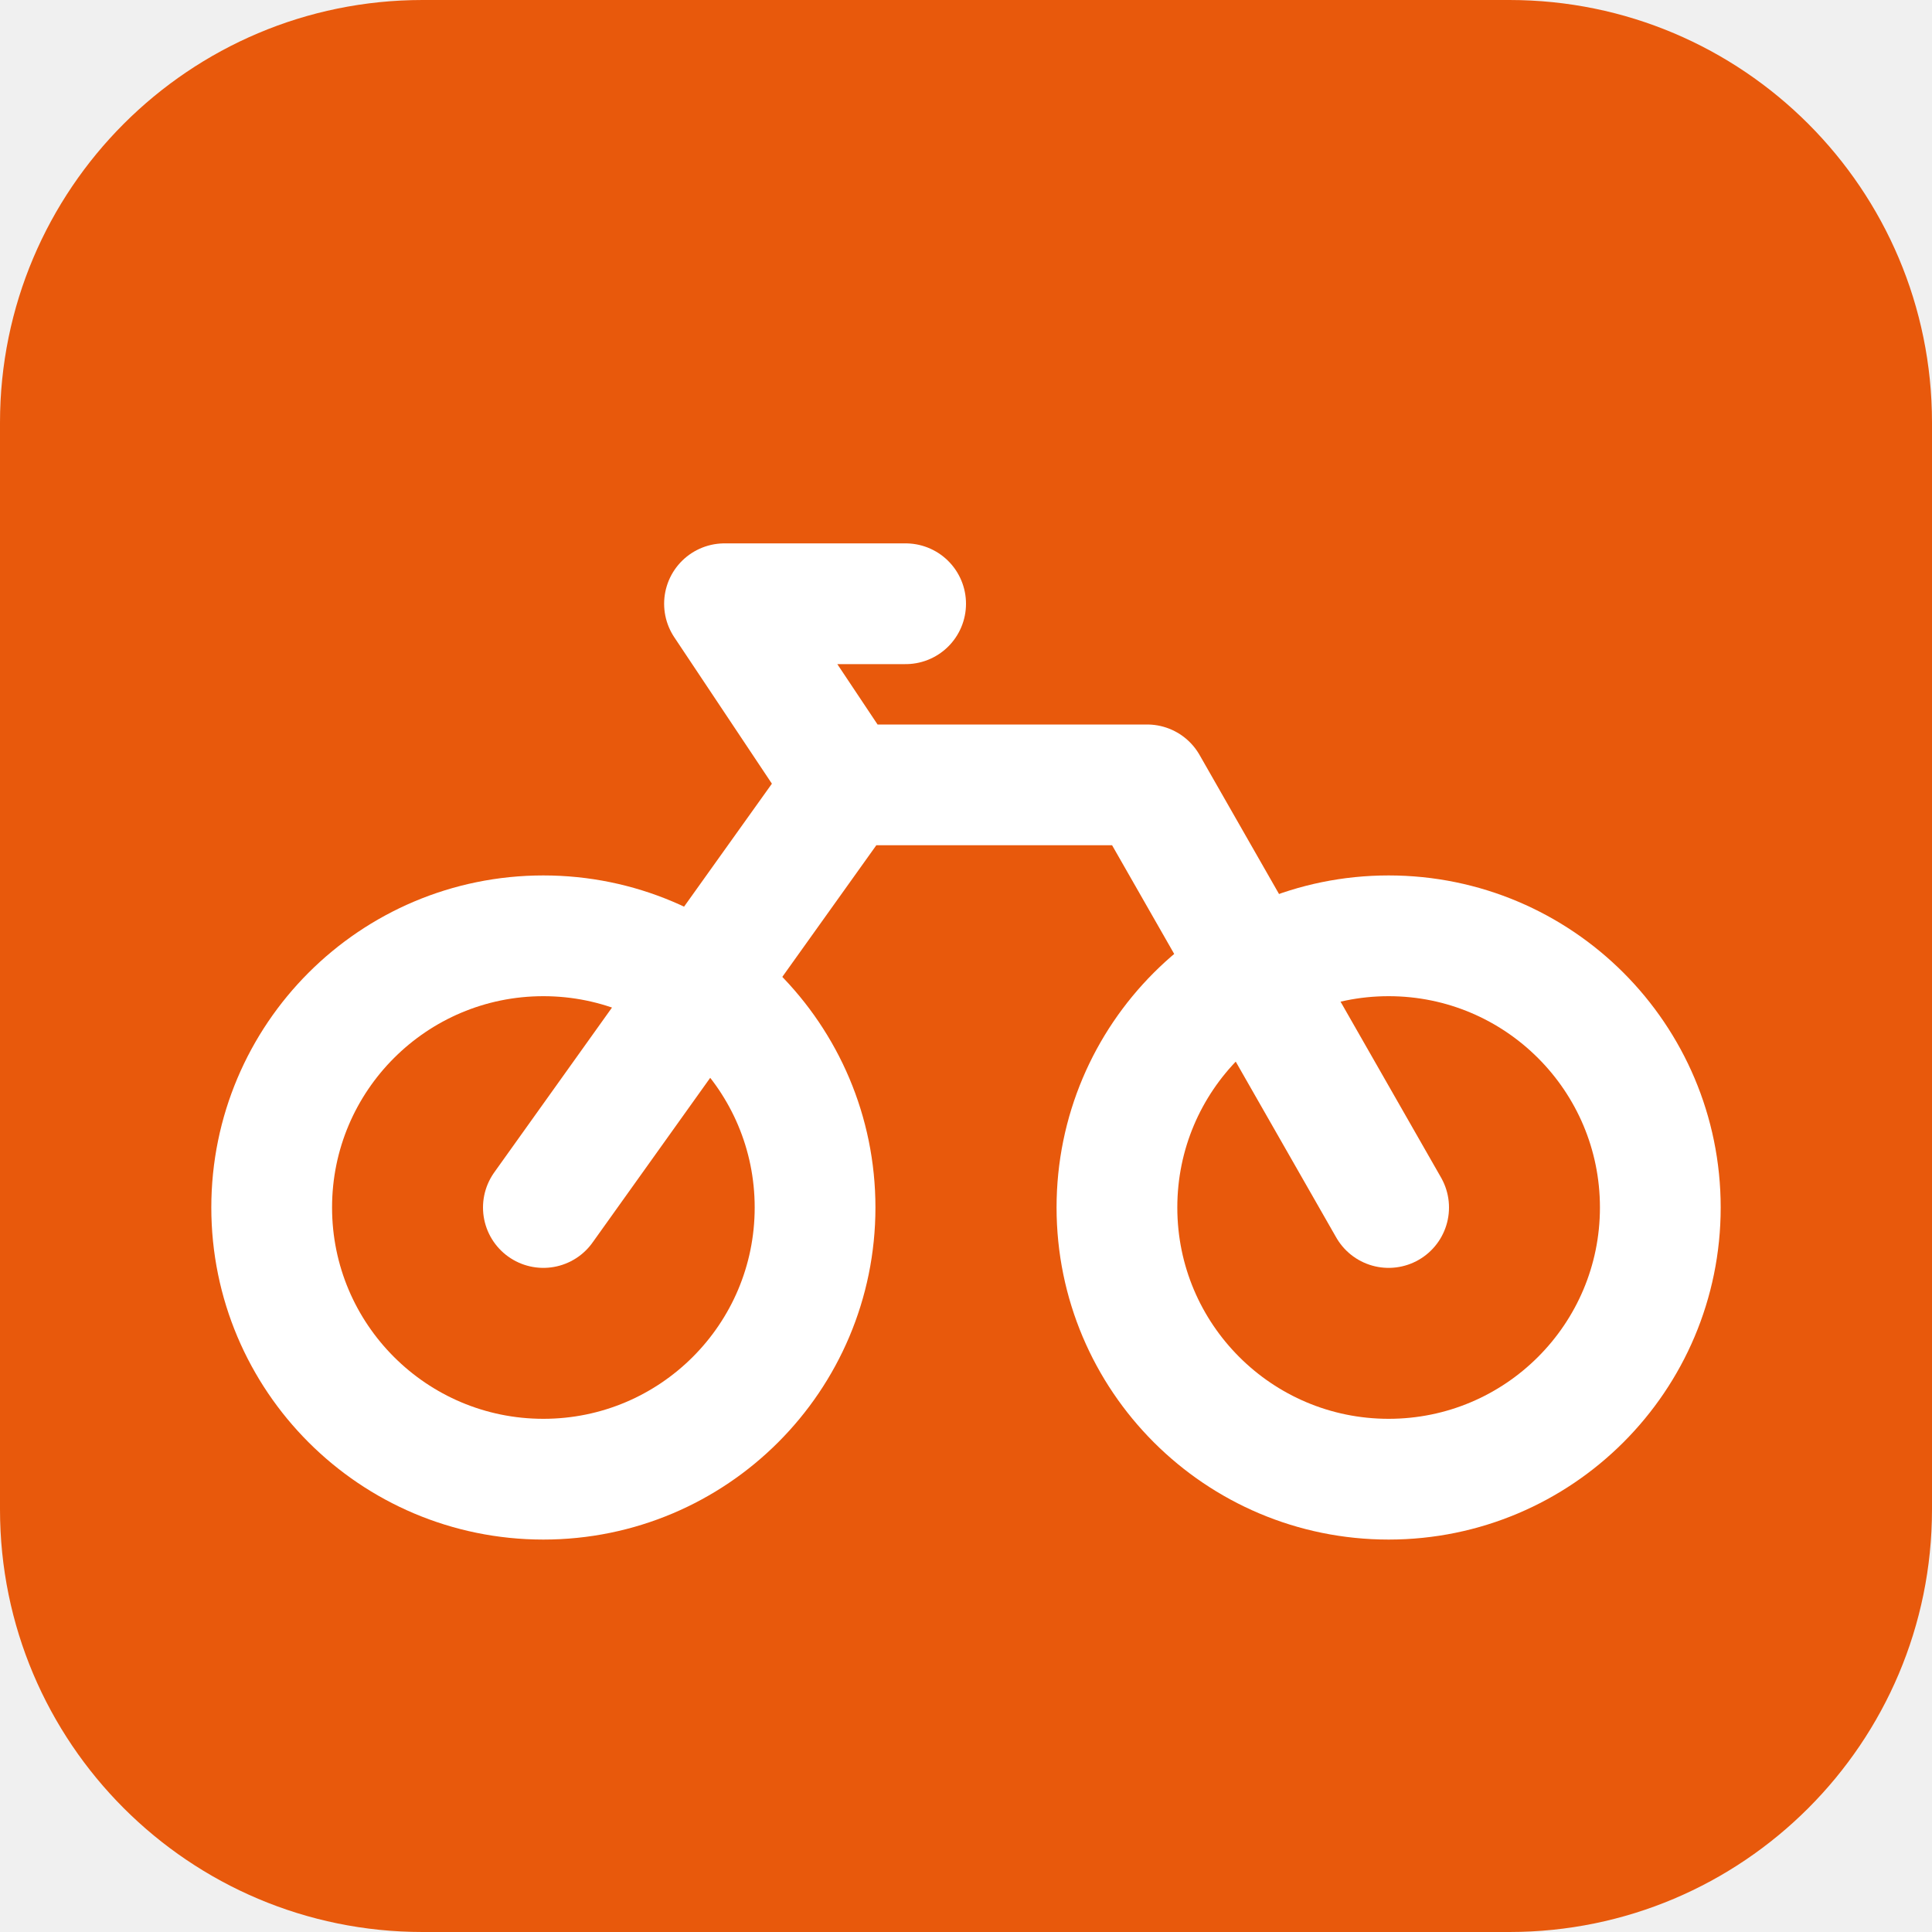
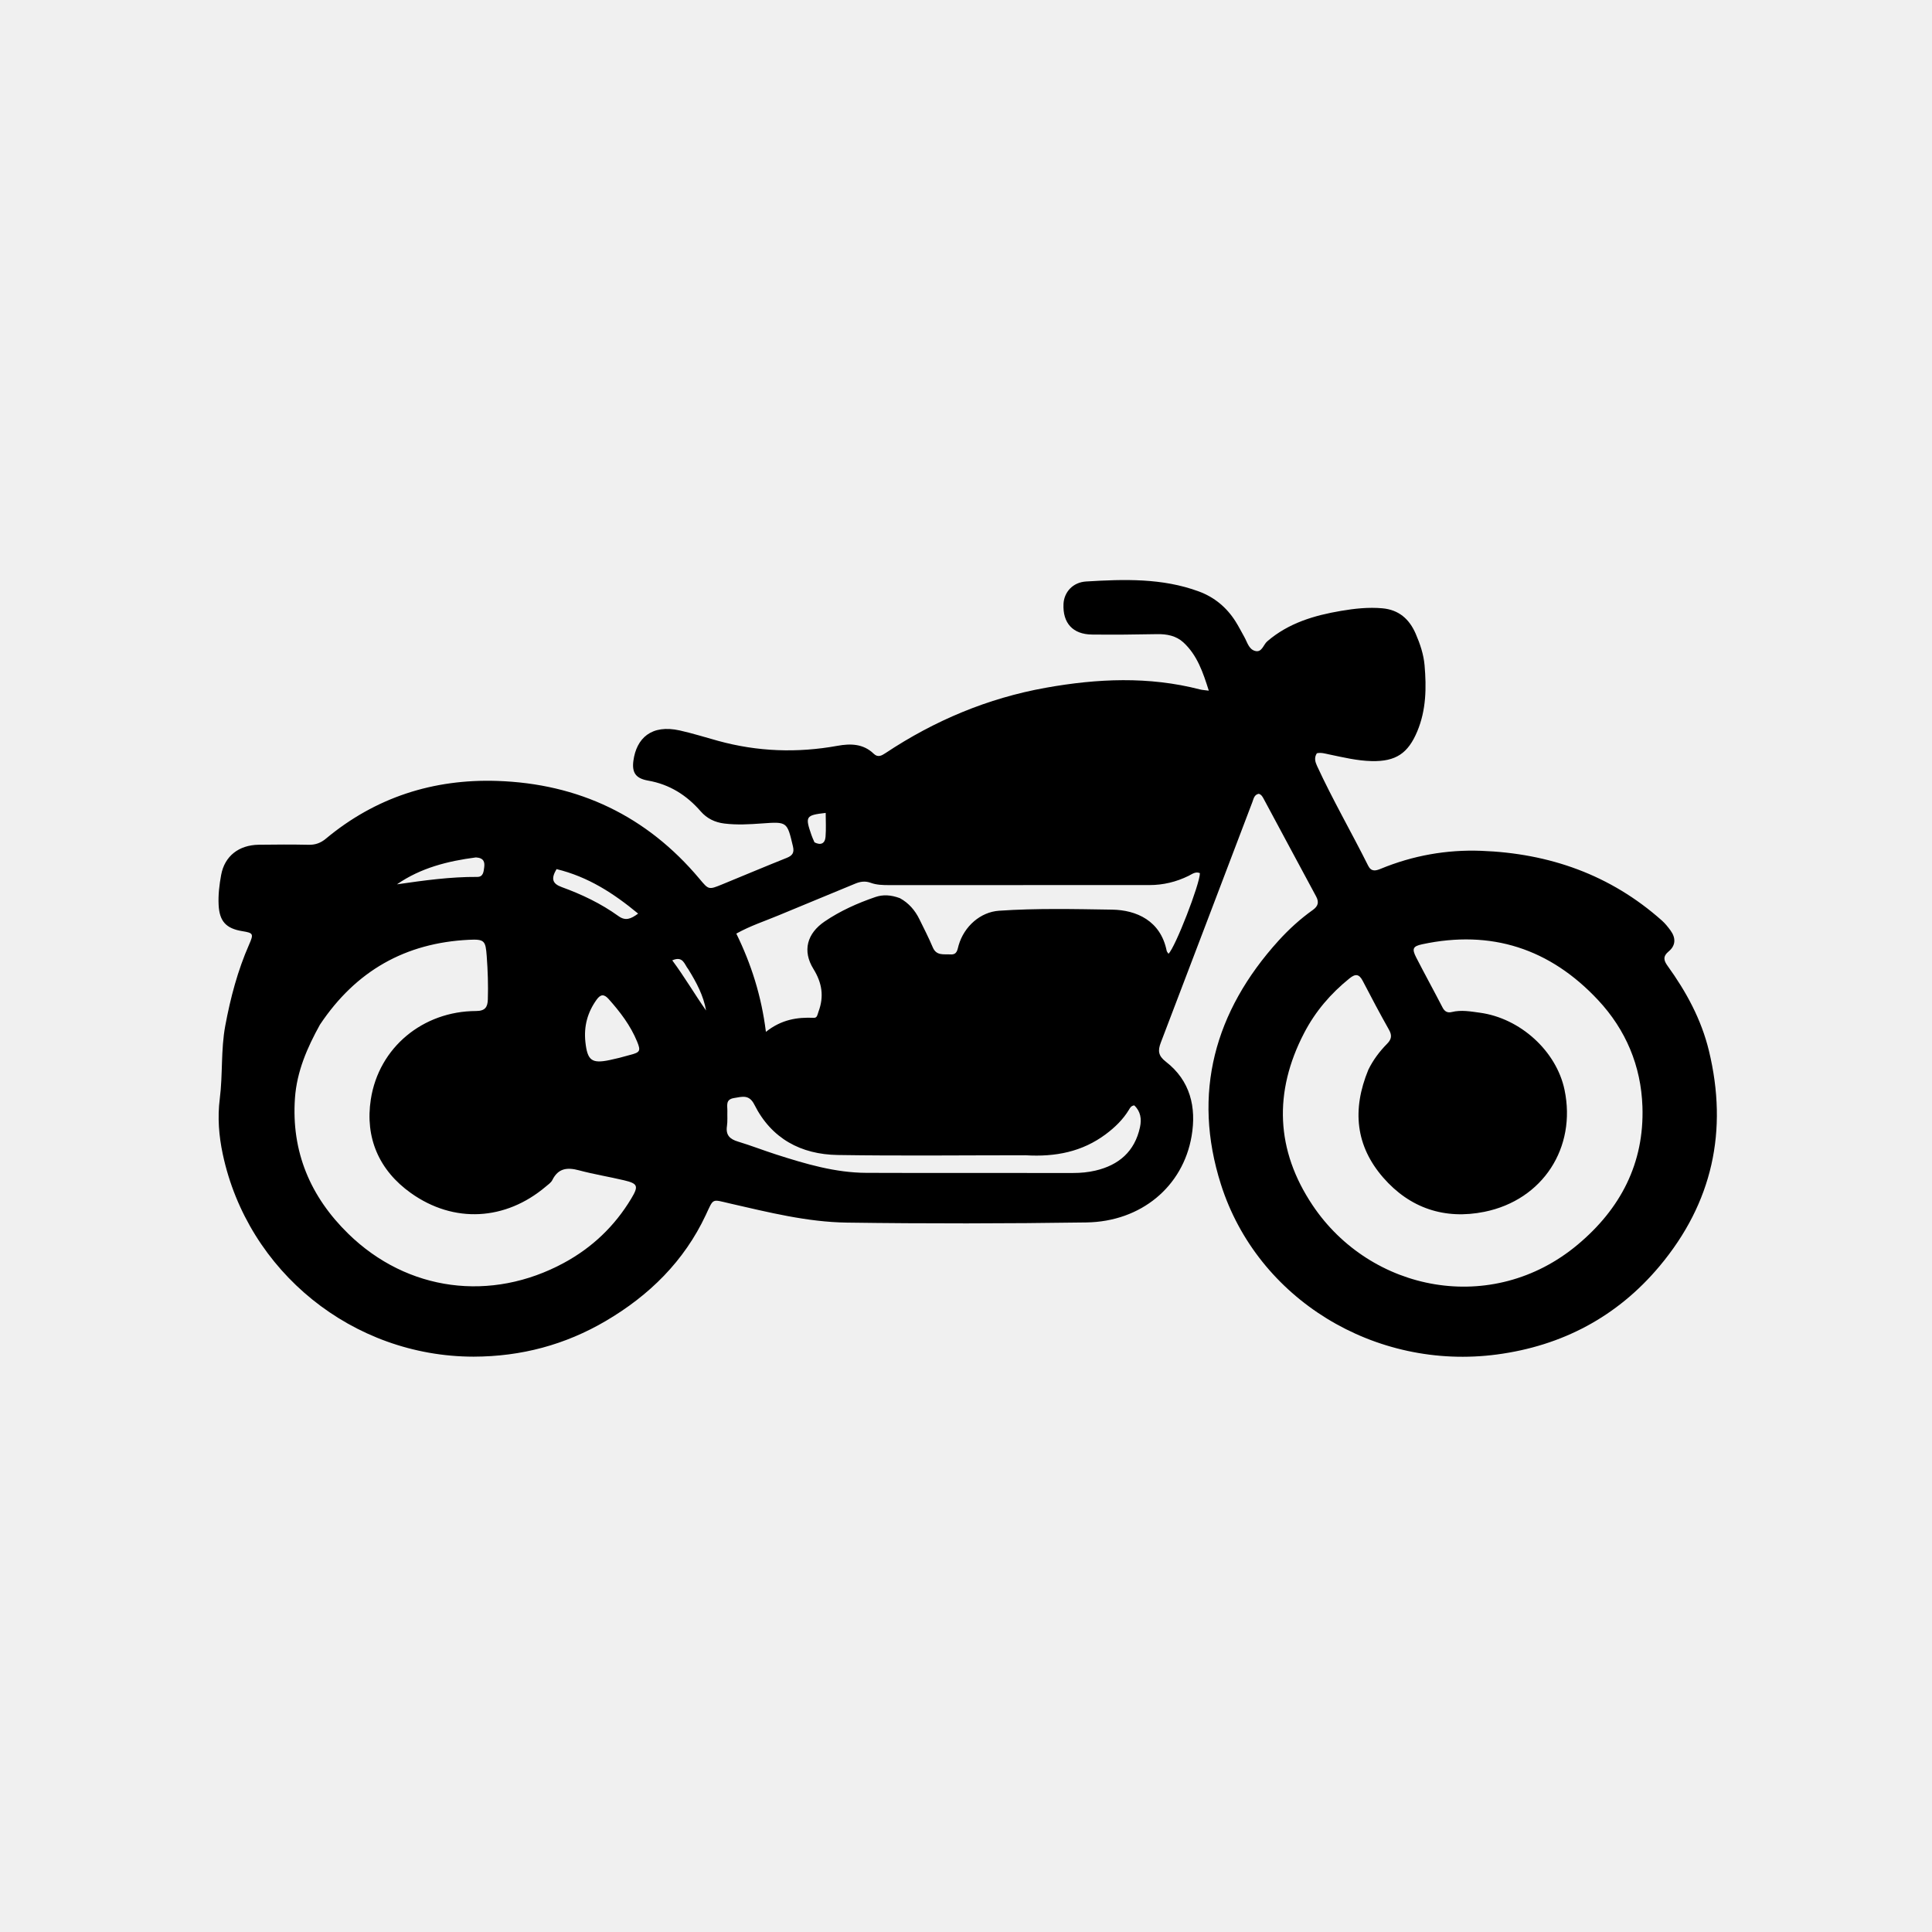
- <svg xmlns="http://www.w3.org/2000/svg" viewBox="0 0 64 64">
-   <rect width="64" height="64" rx="14" fill="#e8590c" />
-   <circle cx="18" cy="40" r="9" fill="none" stroke="#fff" stroke-width="4" />
-   <circle cx="46" cy="40" r="9" fill="none" stroke="#fff" stroke-width="4" />
-   <path d="M18 40 L28 26 H38 L46 40 M28 26 L24 20 H30" fill="none" stroke="#fff" stroke-width="4" stroke-linecap="round" stroke-linejoin="round" />
+ <svg xmlns="http://www.w3.org/2000/svg" version="1.1" id="Layer_1" x="0px" y="0px" width="100%" viewBox="0 0 1024 1024" enable-background="new 0 0 1024 1024" xml:space="preserve">
+   <path fill="#000000" opacity="1" stroke="none" d=" M250.987,719.058   C186.936,718.985 131.333,674.046 118.068,611.712   C116.027,602.123 115.223,592.26 116.483,582.403   C118.129,569.524 117.008,556.449 119.404,543.615   C122.162,528.842 125.966,514.401 132.037,500.608   C134.536,494.93 134.261,494.482 128.425,493.533   C119.766,492.125 116.317,488.269 115.879,479.638   C115.606,474.273 116.252,468.956 117.212,463.74   C119.047,453.772 126.543,447.877 137.151,447.732   C145.982,447.611 154.819,447.563 163.648,447.75   C167.223,447.827 170.046,446.749 172.743,444.502   C199.03,422.606 229.689,412.799 263.476,413.908   C306.634,415.324 342.743,432.432 370.718,465.767   C375.62,471.607 375.541,471.705 382.787,468.732   C394.186,464.054 405.54,459.264 416.982,454.693   C420.003,453.486 421.072,451.953 420.289,448.639   C417.196,435.538 417.273,435.468 403.906,436.435   C397.251,436.917 390.623,437.304 383.958,436.495   C378.918,435.883 374.688,433.822 371.38,430.024   C363.911,421.447 354.896,415.735 343.504,413.734   C337.053,412.601 334.829,409.626 335.722,403.152   C337.351,391.35 345.174,383.778 360.336,387.165   C367.151,388.688 373.835,390.802 380.575,392.658   C401.473,398.412 422.563,399.164 443.875,395.294   C450.783,394.04 457.544,394.14 463.082,399.491   C465.279,401.615 467.222,400.56 469.324,399.164   C495.313,381.898 523.527,370.038 554.3,364.527   C581.583,359.641 608.846,358.397 636.014,365.416   C637.262,365.738 638.582,365.782 640.687,366.066   C637.613,356.324 634.544,347.241 627.228,340.496   C623.433,336.997 618.511,336.001 613.277,336.108   C601.783,336.341 590.281,336.446 578.785,336.321   C568.595,336.21 563.206,330.239 563.679,320.105   C563.966,313.959 568.503,308.632 575.685,308.198   C595.819,306.981 616.025,306.322 635.429,313.489   C643.637,316.521 650.13,321.907 654.828,329.321   C656.52,331.99 657.944,334.827 659.503,337.581   C661.046,340.307 661.845,343.988 665.072,344.966   C668.848,346.11 669.544,341.755 671.642,339.945   C682.941,330.194 696.592,326.179 710.835,323.763   C718.028,322.543 725.333,321.751 732.678,322.409   C741.385,323.189 746.949,328.071 750.346,335.889   C752.686,341.274 754.559,346.879 755.054,352.647   C756.068,364.467 755.935,376.224 751.221,387.541   C746.329,399.286 739.837,403.683 727.021,403.396   C719.291,403.224 711.855,401.396 704.363,399.839   C702.263,399.402 700.198,398.741 697.968,399.243   C696.445,401.514 697.051,403.776 698.033,405.905   C706.339,423.917 716.285,441.09 725.141,458.821   C726.796,462.135 729.12,461.583 731.82,460.471   C748.852,453.457 766.642,450.274 784.992,450.946   C821.121,452.27 853.51,463.611 880.83,487.898   C882.552,489.428 884.032,491.28 885.398,493.149   C888.272,497.08 888.246,501.118 884.43,504.271   C881.288,506.867 881.776,509.051 883.821,511.882   C893.749,525.626 901.744,540.302 905.771,556.953   C916.026,599.352 907.637,637.575 879.637,671.05   C857.17,697.91 827.928,713.309 793.443,717.901   C728.751,726.513 666.444,688.571 647.11,627.722   C631.787,579.495 643.711,536.06 677.595,498.639   C683.089,492.572 689.131,487.068 695.801,482.315   C698.611,480.312 699.232,478.2 697.562,475.111   C688.296,457.966 679.123,440.77 669.888,423.608   C669.272,422.462 668.671,421.207 667.197,420.724   C664.759,421.152 664.454,423.349 663.771,425.143   C647.598,467.625 631.482,510.129 615.251,552.589   C613.625,556.842 613.844,559.565 617.922,562.718   C630.887,572.738 634.181,586.862 631.575,602.148   C627.007,628.94 604.759,647.493 575.811,647.918   C533.489,648.539 491.146,648.599 448.824,648.004   C427.814,647.709 407.315,642.539 386.867,637.865   C377.068,635.624 378.359,634.846 374.074,643.988   C362.602,668.462 344.101,686.626 321.027,700.17   C299.618,712.737 276.354,719.003 250.987,719.058  M725.251,566.983   C727.766,561.841 731.16,557.297 735.155,553.259   C737.513,550.877 737.904,548.832 736.203,545.812   C731.382,537.255 726.781,528.571 722.258,519.852   C720.372,516.217 718.42,516.015 715.313,518.522   C705.337,526.571 697.226,535.971 691.245,547.463   C674.898,578.874 676.243,609.734 695.676,638.772   C726.421,684.715 790.858,697.612 836.171,659.717   C858.924,640.689 871.55,616.519 870.525,586.51   C869.789,564.987 861.762,545.832 847.013,530.051   C821.564,502.821 790.428,492.622 753.746,500.489   C748.818,501.546 748.258,502.889 750.635,507.517   C755.2,516.404 760.019,525.161 764.605,534.037   C765.728,536.212 767.301,536.935 769.469,536.4   C774.477,535.165 779.403,536.085 784.348,536.755   C805.793,539.662 824.95,557.113 829.236,577.643   C835.616,608.209 817.787,636.001 786.776,642.281   C765.783,646.532 747.293,640.417 733.123,624.14   C718.467,607.305 716.54,588.112 725.251,566.983  M169.576,543.096   C162.831,555.265 157.333,567.852 156.336,581.984   C154.328,610.453 164.536,634.315 184.59,653.911   C215.913,684.518 260.262,690.28 298.885,669.358   C313.862,661.245 325.789,649.888 334.57,635.28   C338.573,628.621 338.107,627.321 330.734,625.575   C322.805,623.696 314.729,622.397 306.866,620.292   C300.684,618.638 295.886,619.123 292.757,625.439   C292.061,626.844 290.512,627.871 289.245,628.941   C267.935,646.945 240.627,648.598 217.795,632.35   C200.905,620.33 193.395,603.044 196.54,582.696   C200.81,555.073 224.264,535.947 252.289,535.863   C257.132,535.849 258.436,533.806 258.564,529.758   C258.807,522.098 258.546,514.462 257.976,506.811   C257.363,498.584 256.852,497.696 248.464,498.111   C214.913,499.774 188.665,514.478 169.576,543.096  M476.959,476.046   C481.656,478.616 484.981,482.477 487.311,487.221   C489.733,492.151 492.251,497.047 494.386,502.102   C496.334,506.712 500.179,505.632 503.724,505.863   C507.323,506.097 507.38,503.506 508.088,501.055   C511.019,490.899 519.723,483.384 529.471,482.712   C549.431,481.337 569.43,481.822 589.402,482.126   C602.395,482.323 615.156,488.033 618.348,503.89   C618.462,504.457 618.968,504.944 619.318,505.512   C622.904,502.215 635.991,468.459 635.979,462.781   C633.635,461.769 631.84,463.304 629.981,464.217   C623.439,467.429 616.545,469.102 609.267,469.104   C563.296,469.118 517.325,469.106 471.354,469.126   C468.003,469.128 464.641,469.062 461.489,467.907   C458.608,466.851 456.027,467.208 453.285,468.354   C439.771,473.997 426.197,479.495 412.687,485.148   C405.354,488.216 397.738,490.659 390.262,494.829   C398.175,511.005 403.555,527.789 405.951,546.904   C414.207,540.343 422.567,539.082 431.37,539.469   C433.2,539.549 433.279,537.649 433.813,536.217   C436.828,528.149 435.734,520.998 431.118,513.531   C425.19,503.941 427.758,494.747 437.056,488.418   C445.363,482.764 454.491,478.698 463.964,475.448   C468.001,474.063 472.163,474.277 476.959,476.046  M543.498,612.31   C510.336,612.311 477.169,612.694 444.015,612.17   C424.517,611.862 408.879,603.509 399.839,585.503   C397.044,579.936 393.356,581.289 389.03,581.987   C384.387,582.736 385.599,586.045 385.516,588.871   C385.437,591.535 385.683,594.241 385.297,596.857   C384.592,601.624 386.82,603.756 391.126,605.056   C397.975,607.123 404.654,609.746 411.47,611.93   C427.028,616.916 442.711,621.573 459.228,621.636   C495.722,621.776 532.217,621.647 568.712,621.708   C572.747,621.714 576.728,621.344 580.604,620.438   C593.013,617.539 601.409,610.317 604.205,597.501   C605.164,593.102 604.557,589.007 601.162,585.87   C599.437,586.12 598.945,587.237 598.35,588.218   C595.186,593.436 590.858,597.599 586.037,601.191   C573.695,610.386 559.598,613.286 543.498,612.31  M328.238,560.678   C330.157,560.155 332.068,559.603 333.996,559.116   C339.258,557.786 339.71,556.999 337.68,552.054   C334.166,543.494 328.647,536.279 322.529,529.444   C320.093,526.723 318.255,527.012 316.214,529.852   C311.348,536.623 309.366,544.041 310.281,552.374   C311.343,562.037 313.612,563.846 323.077,561.866   C324.536,561.561 325.985,561.211 328.238,560.678  M294.984,460.645   C291.995,465.671 292.681,468.339 297.714,470.169   C308.379,474.047 318.56,478.901 327.772,485.533   C331.548,488.251 334.329,487.083 338.225,484.232   C325.188,473.45 311.743,464.723 294.984,460.645  M252.267,454.447   C237.351,456.381 223.009,459.977 210.384,468.719   C224.57,466.667 238.665,464.689 252.974,464.782   C256.1,464.802 256.325,462.098 256.631,459.755   C256.995,456.96 256.503,454.727 252.267,454.447  M431.704,446.469   C435.011,448.151 437.262,447.132 437.557,443.506   C437.897,439.317 437.636,435.079 437.636,430.857   C427.034,432.084 426.647,432.686 430.093,442.613   C430.472,443.706 430.939,444.769 431.704,446.469  M364.801,513.709   C362.752,511.238 362.113,506.453 356.31,509.003   C362.836,517.782 368.142,526.92 374.236,535.581   C372.859,527.748 369.264,520.929 364.801,513.709  z" />
</svg>
